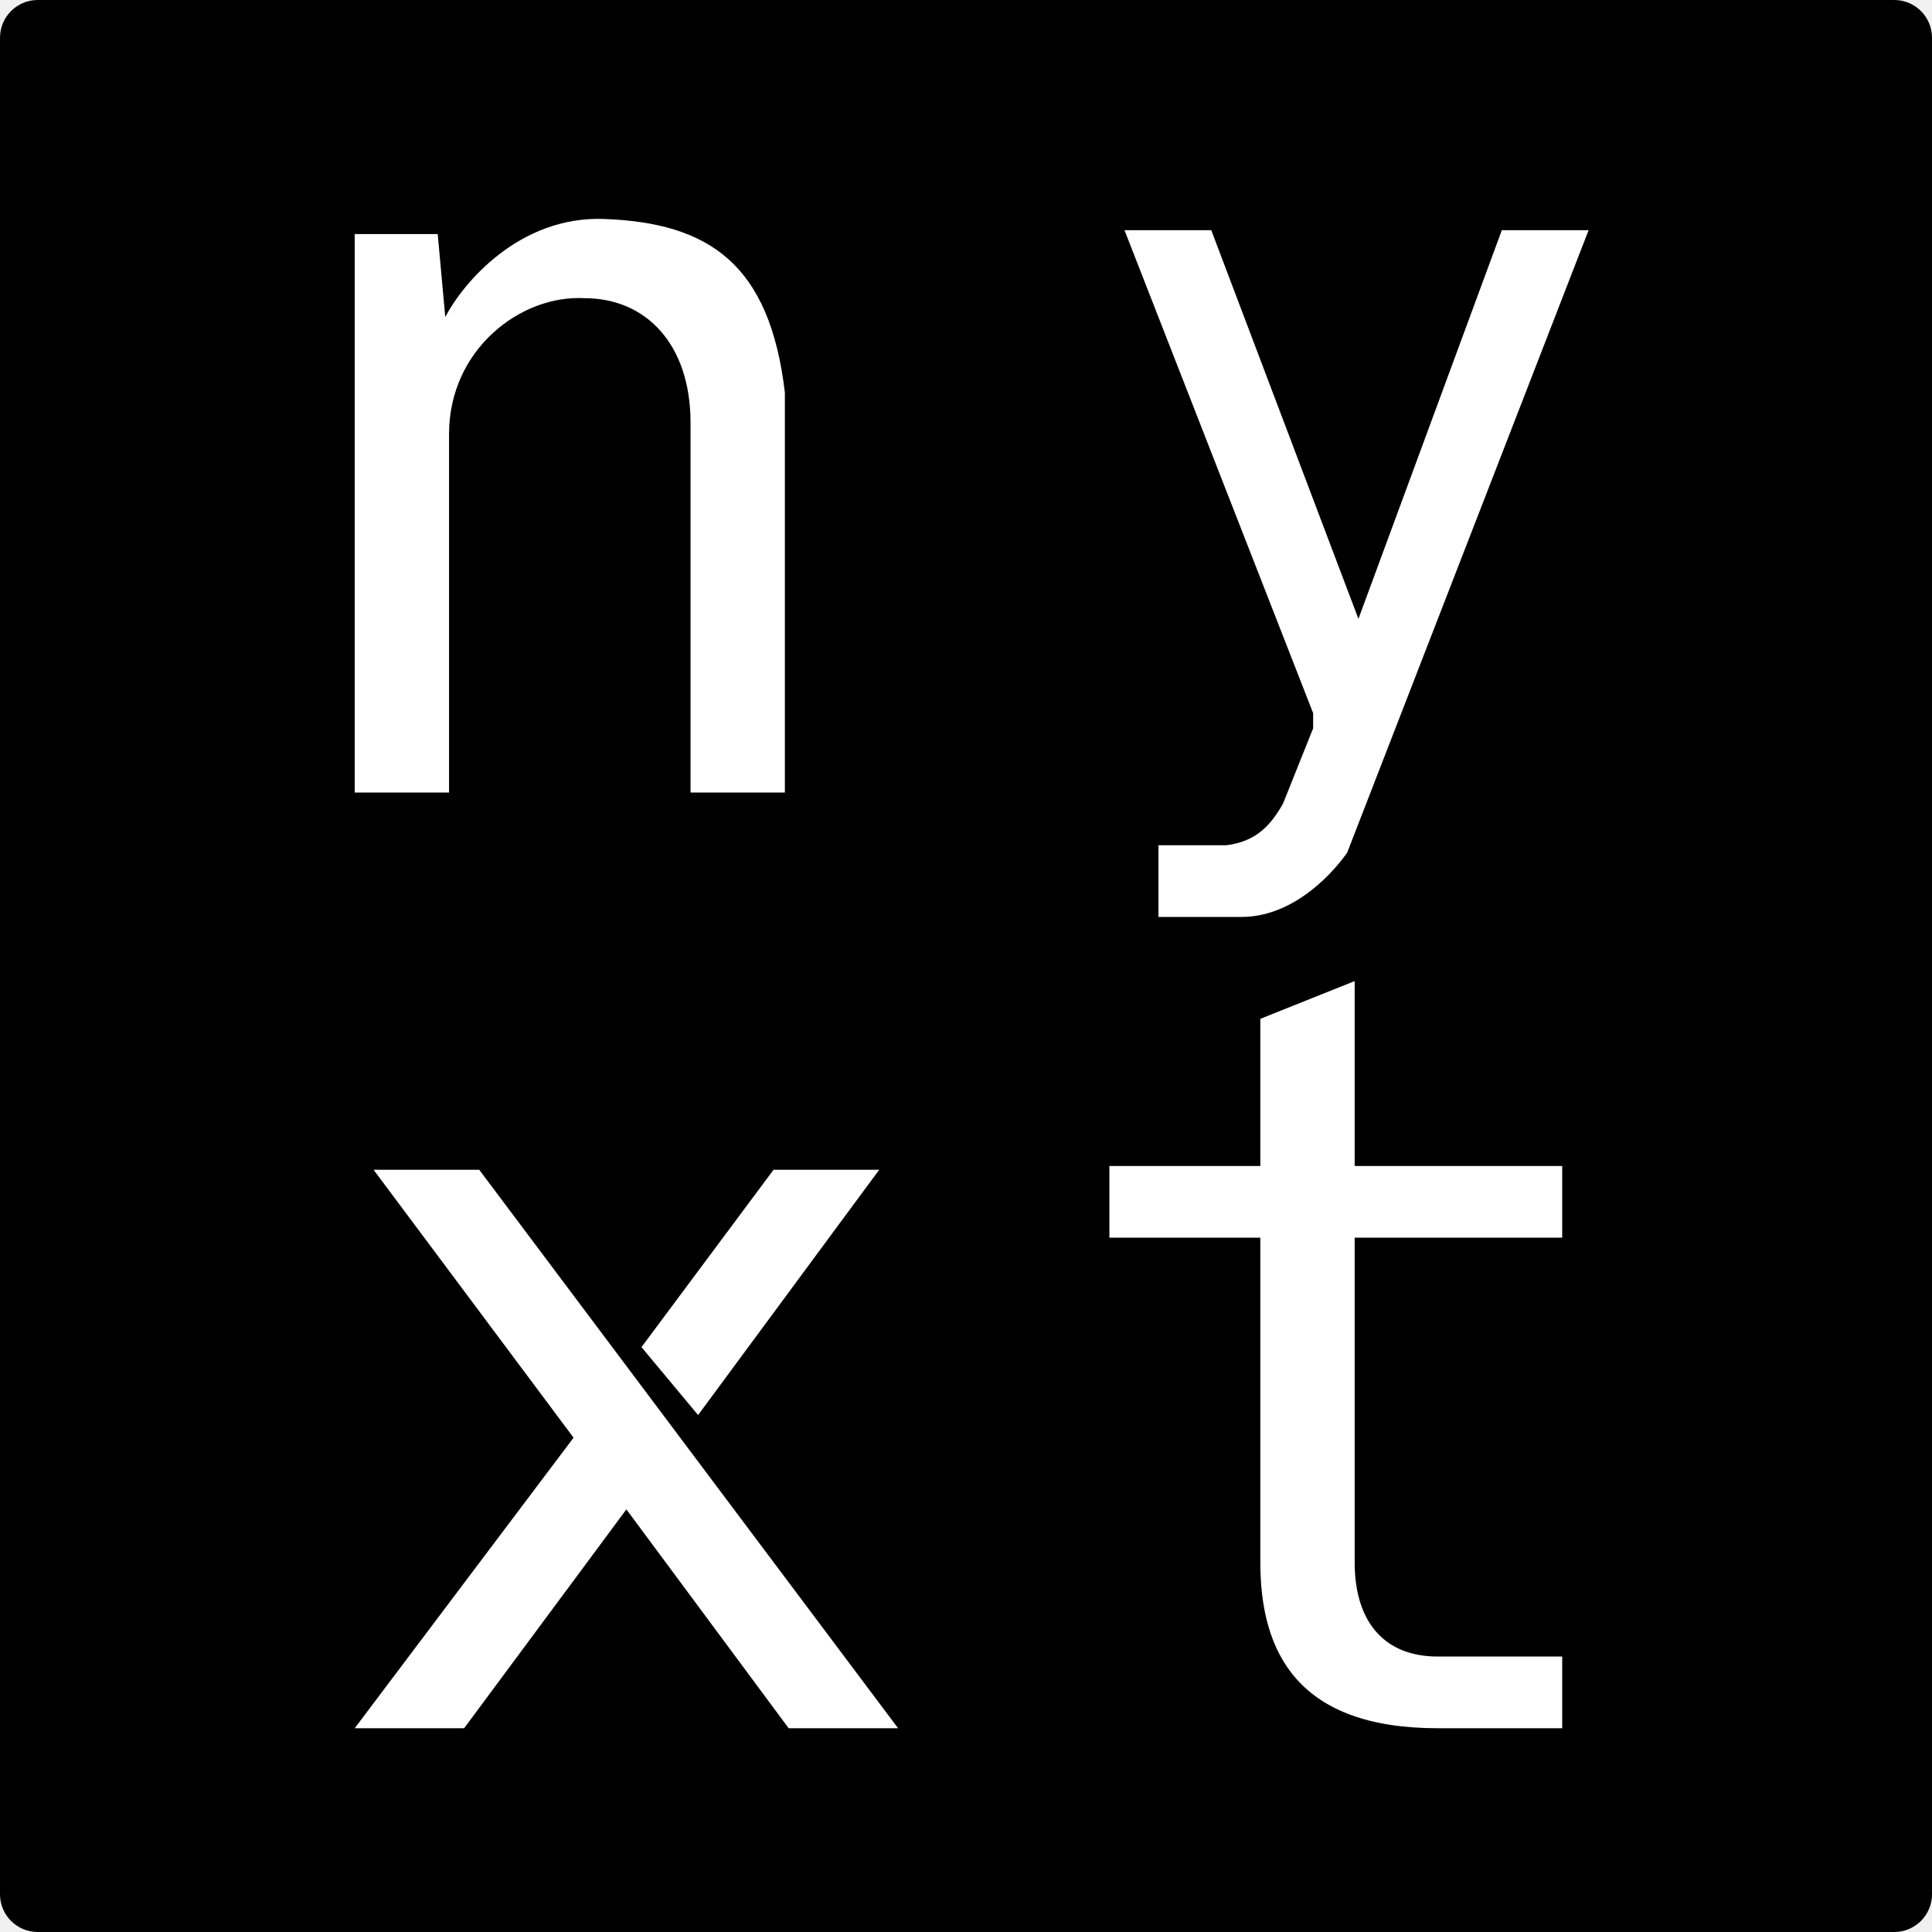
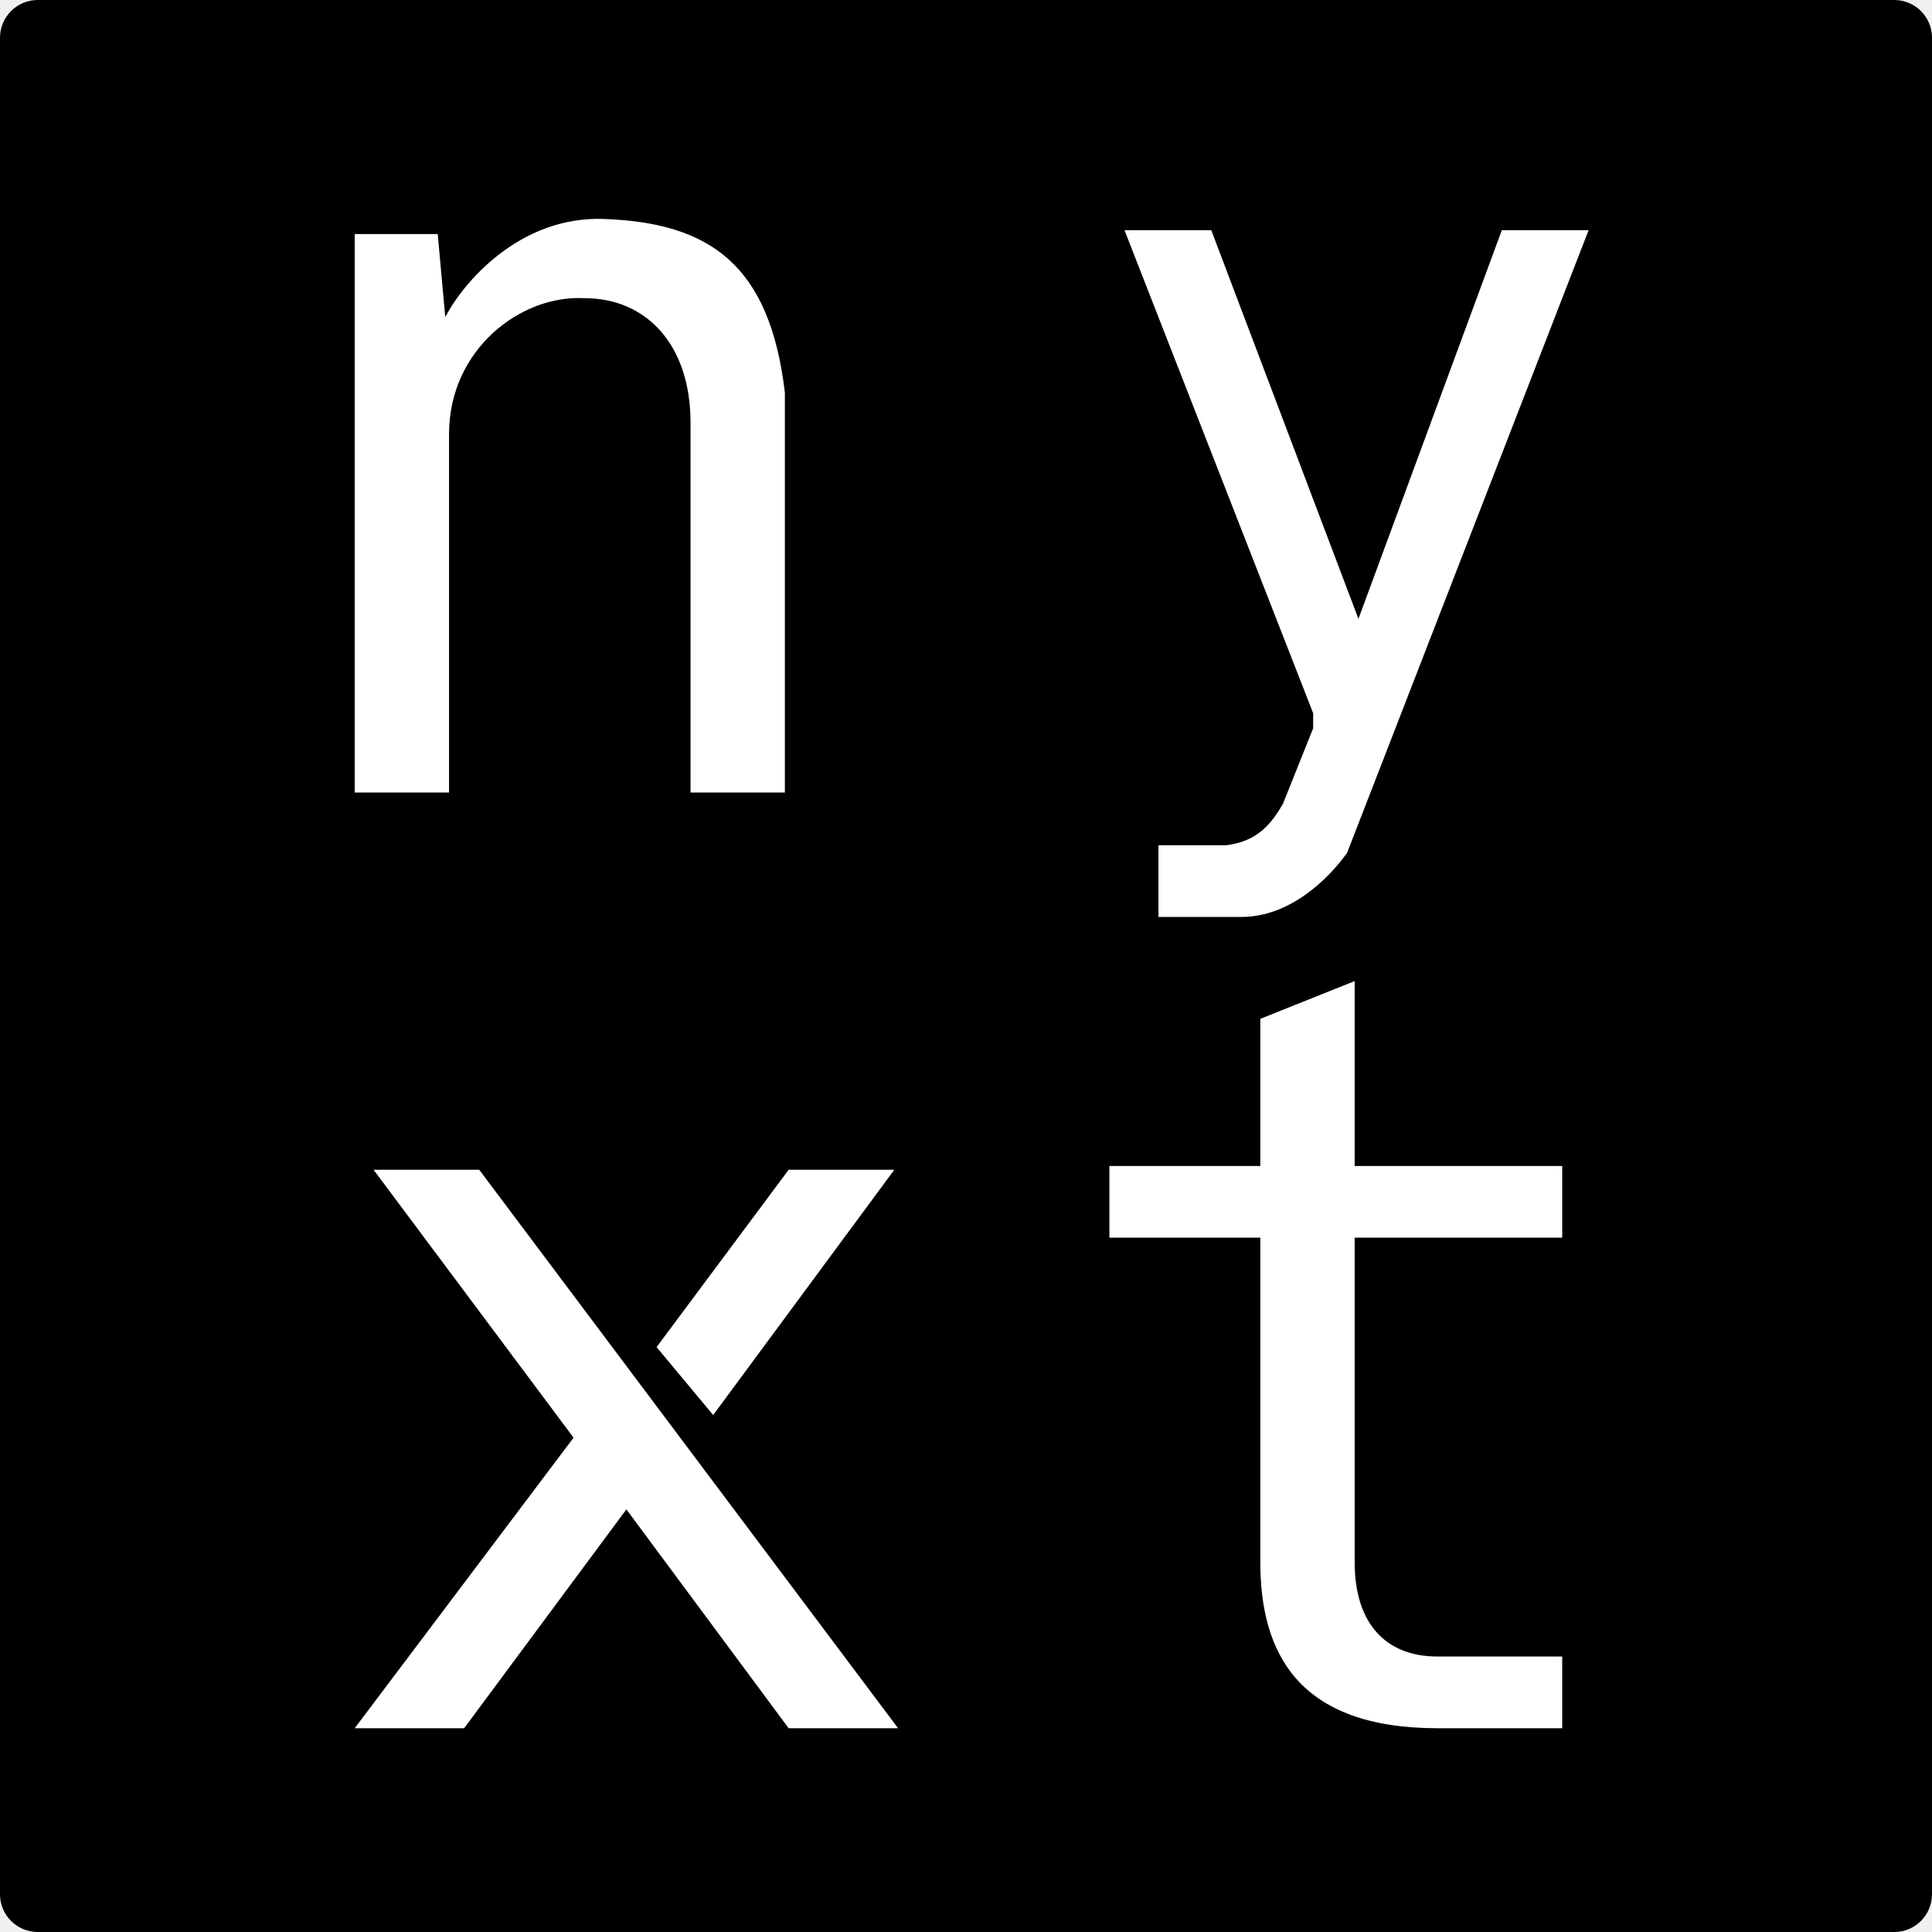
<svg xmlns="http://www.w3.org/2000/svg" viewBox="0 0 256 256" preserveAspectRatio="xMinYMin meet" fill="currentColor">
  <g clip-path="url(#clip0_1076_1322)">
    <rect width="256" height="256" rx="5" fill="currentColor" />
    <path d="M58 31.013H47V105.014H59.5V57.514C59.5 46.314 69 39.014 77.5 39.514C85.5 39.514 91.5 45.514 91.5 56.014V105.014H104V52.014C102 35.014 94 29.513 80 29.013C68.8 28.613 61.333 37.513 59 42.013L58 31.013Z" fill="white" />
    <path d="M160.5 30.5H149L174 94.5V96.5L170 106.5C168.4 109.3 166.5 111.5 162.5 112H153.5V121.5H164.5C170.9 121.5 176 116.5 178.5 113L210.5 30.5H199L180 82L160.5 30.5Z" fill="white" />
-     <path d="M116.5 155L92.5 187.5L85 178.5L102.5 155H116.5Z" fill="white" />
+     <path d="M118.5 155L94.5 187.5L87 178.5L104.5 155H118.5Z" fill="white" />
    <path d="M119 229L63.5 155H49.5L76 190.5L47 229H61.5L83 200L104.5 229H119Z" fill="white" />
    <path d="M147 164V154.5H167V135L179.5 130V154.5H207V164H179.5V207C179.5 215 183.5 219.5 190.5 219.5H207V229H190.5C172 229 167 219 167 207V164H147Z" fill="white" />
  </g>
  <defs>
    <clipPath id="clip0_1076_1322">
      <rect width="256" height="256" fill="white" />
    </clipPath>
  </defs>
</svg>
